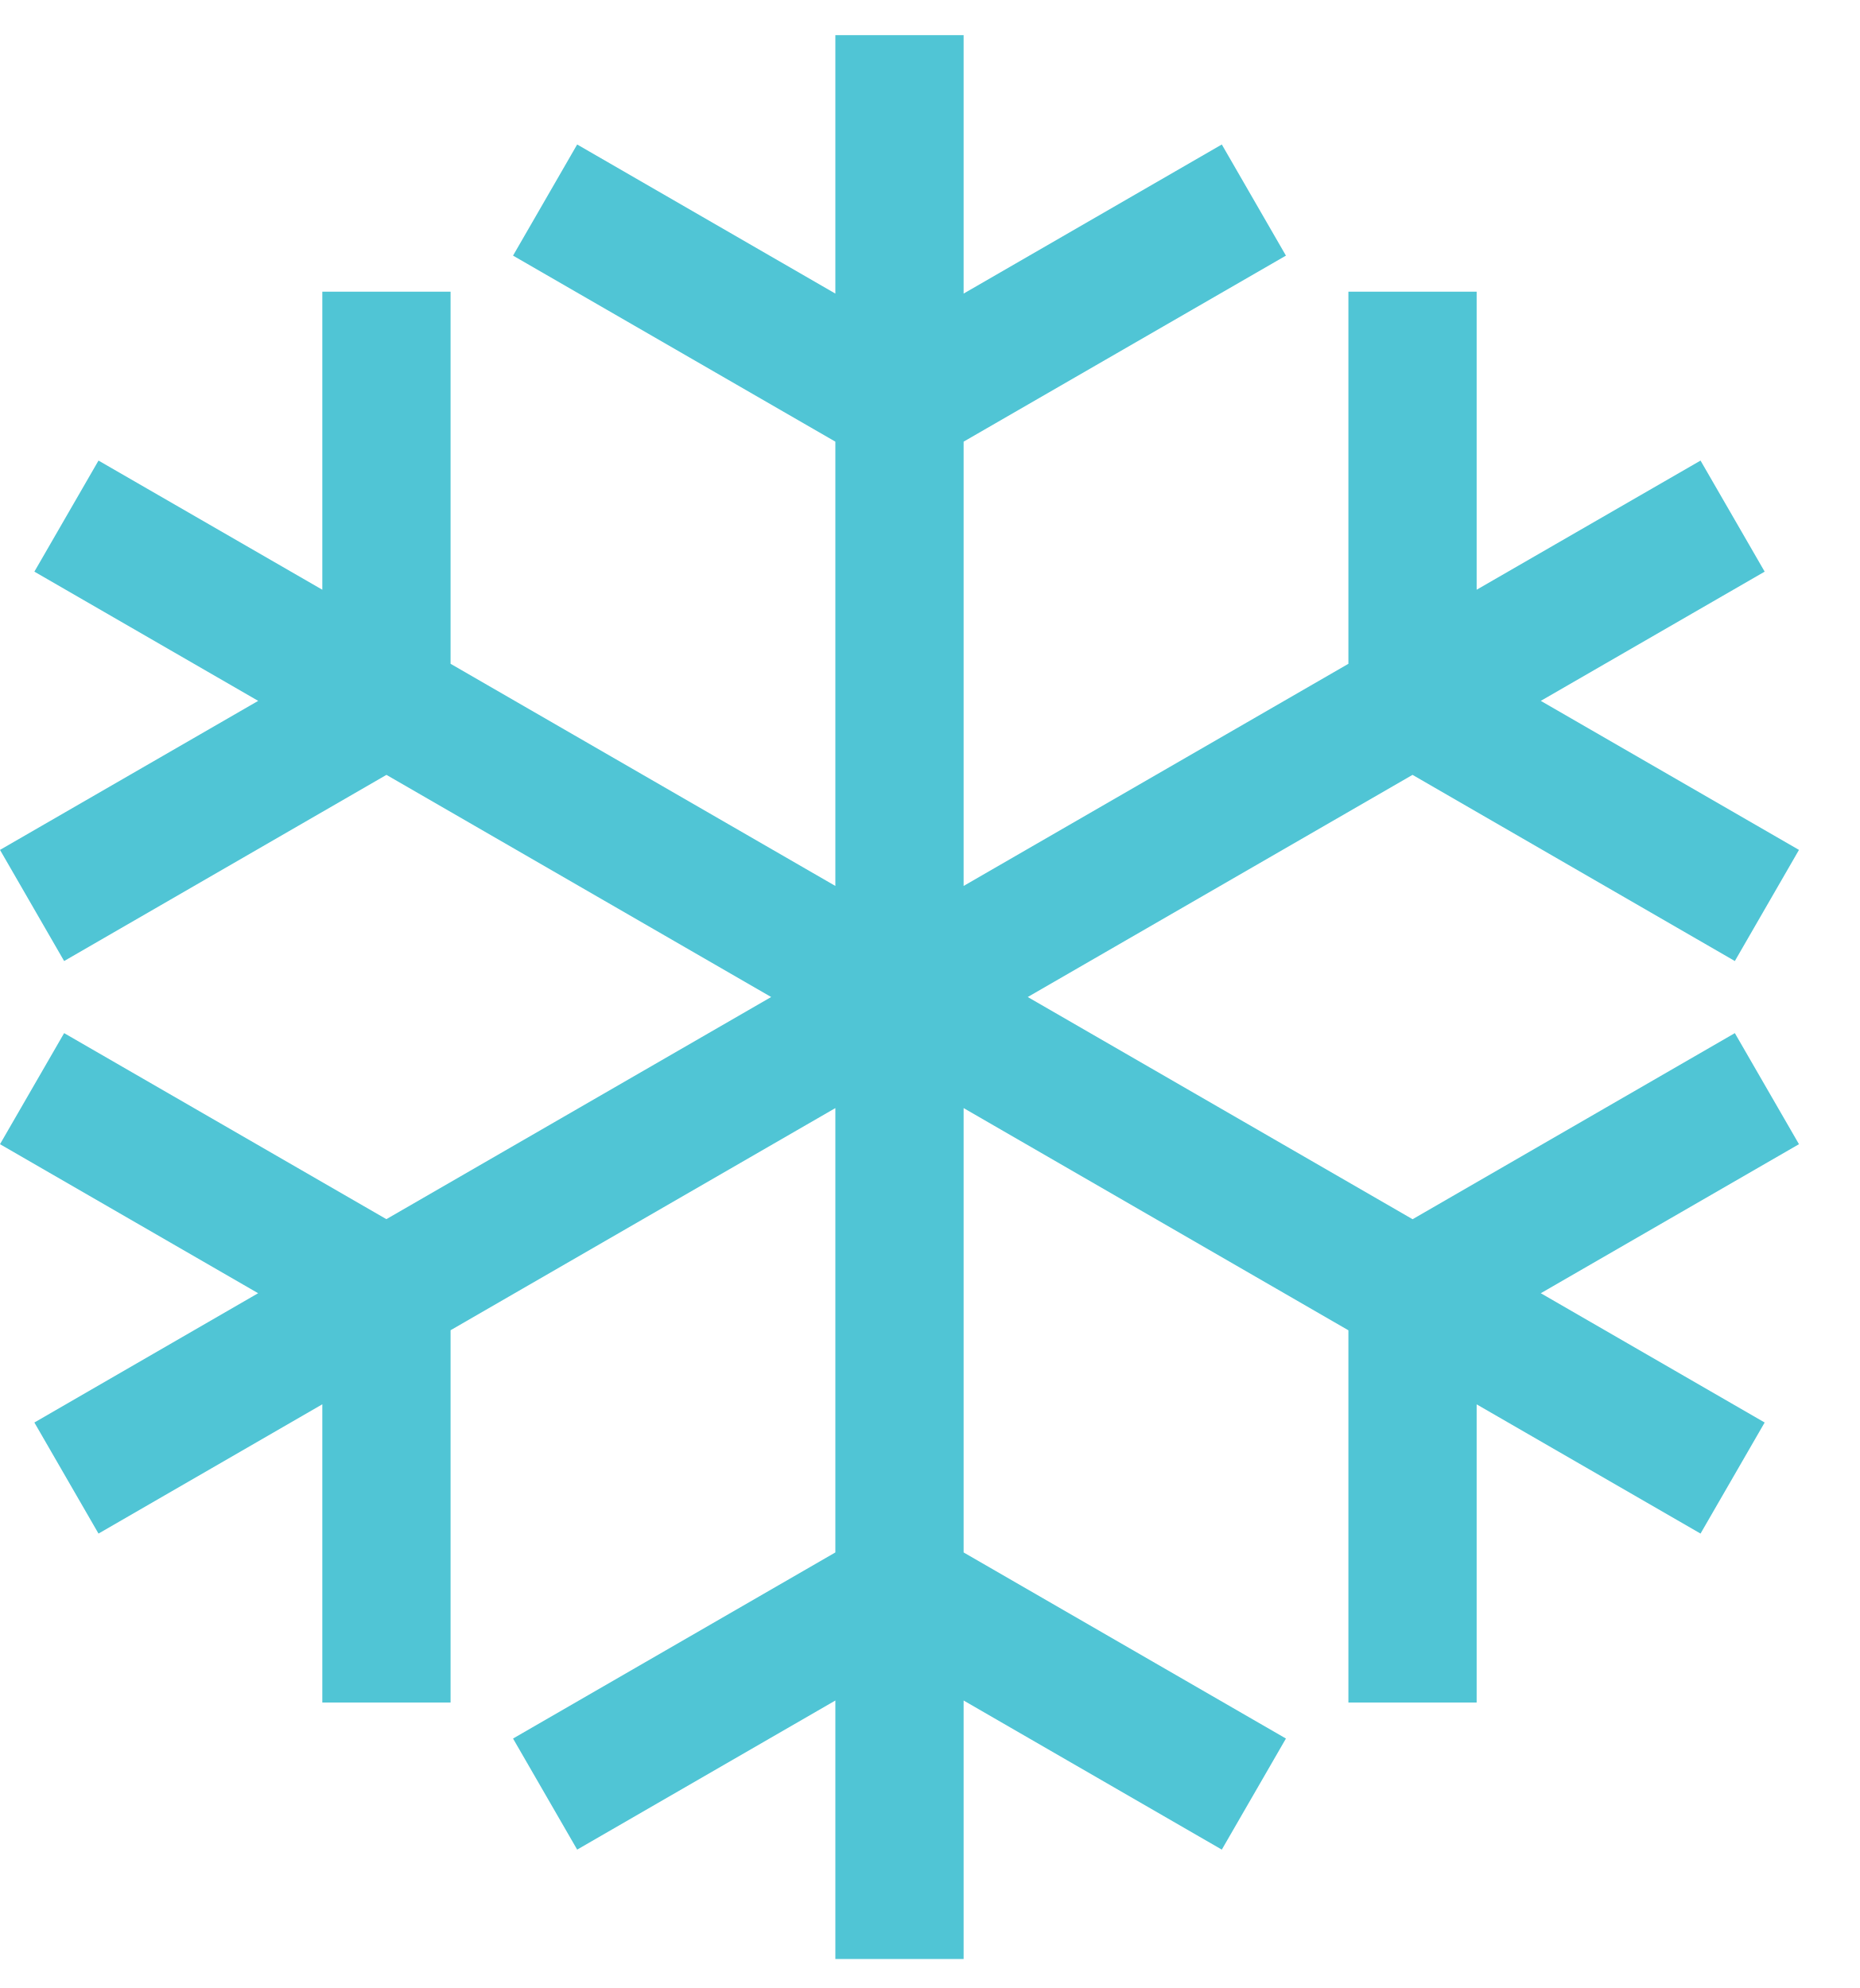
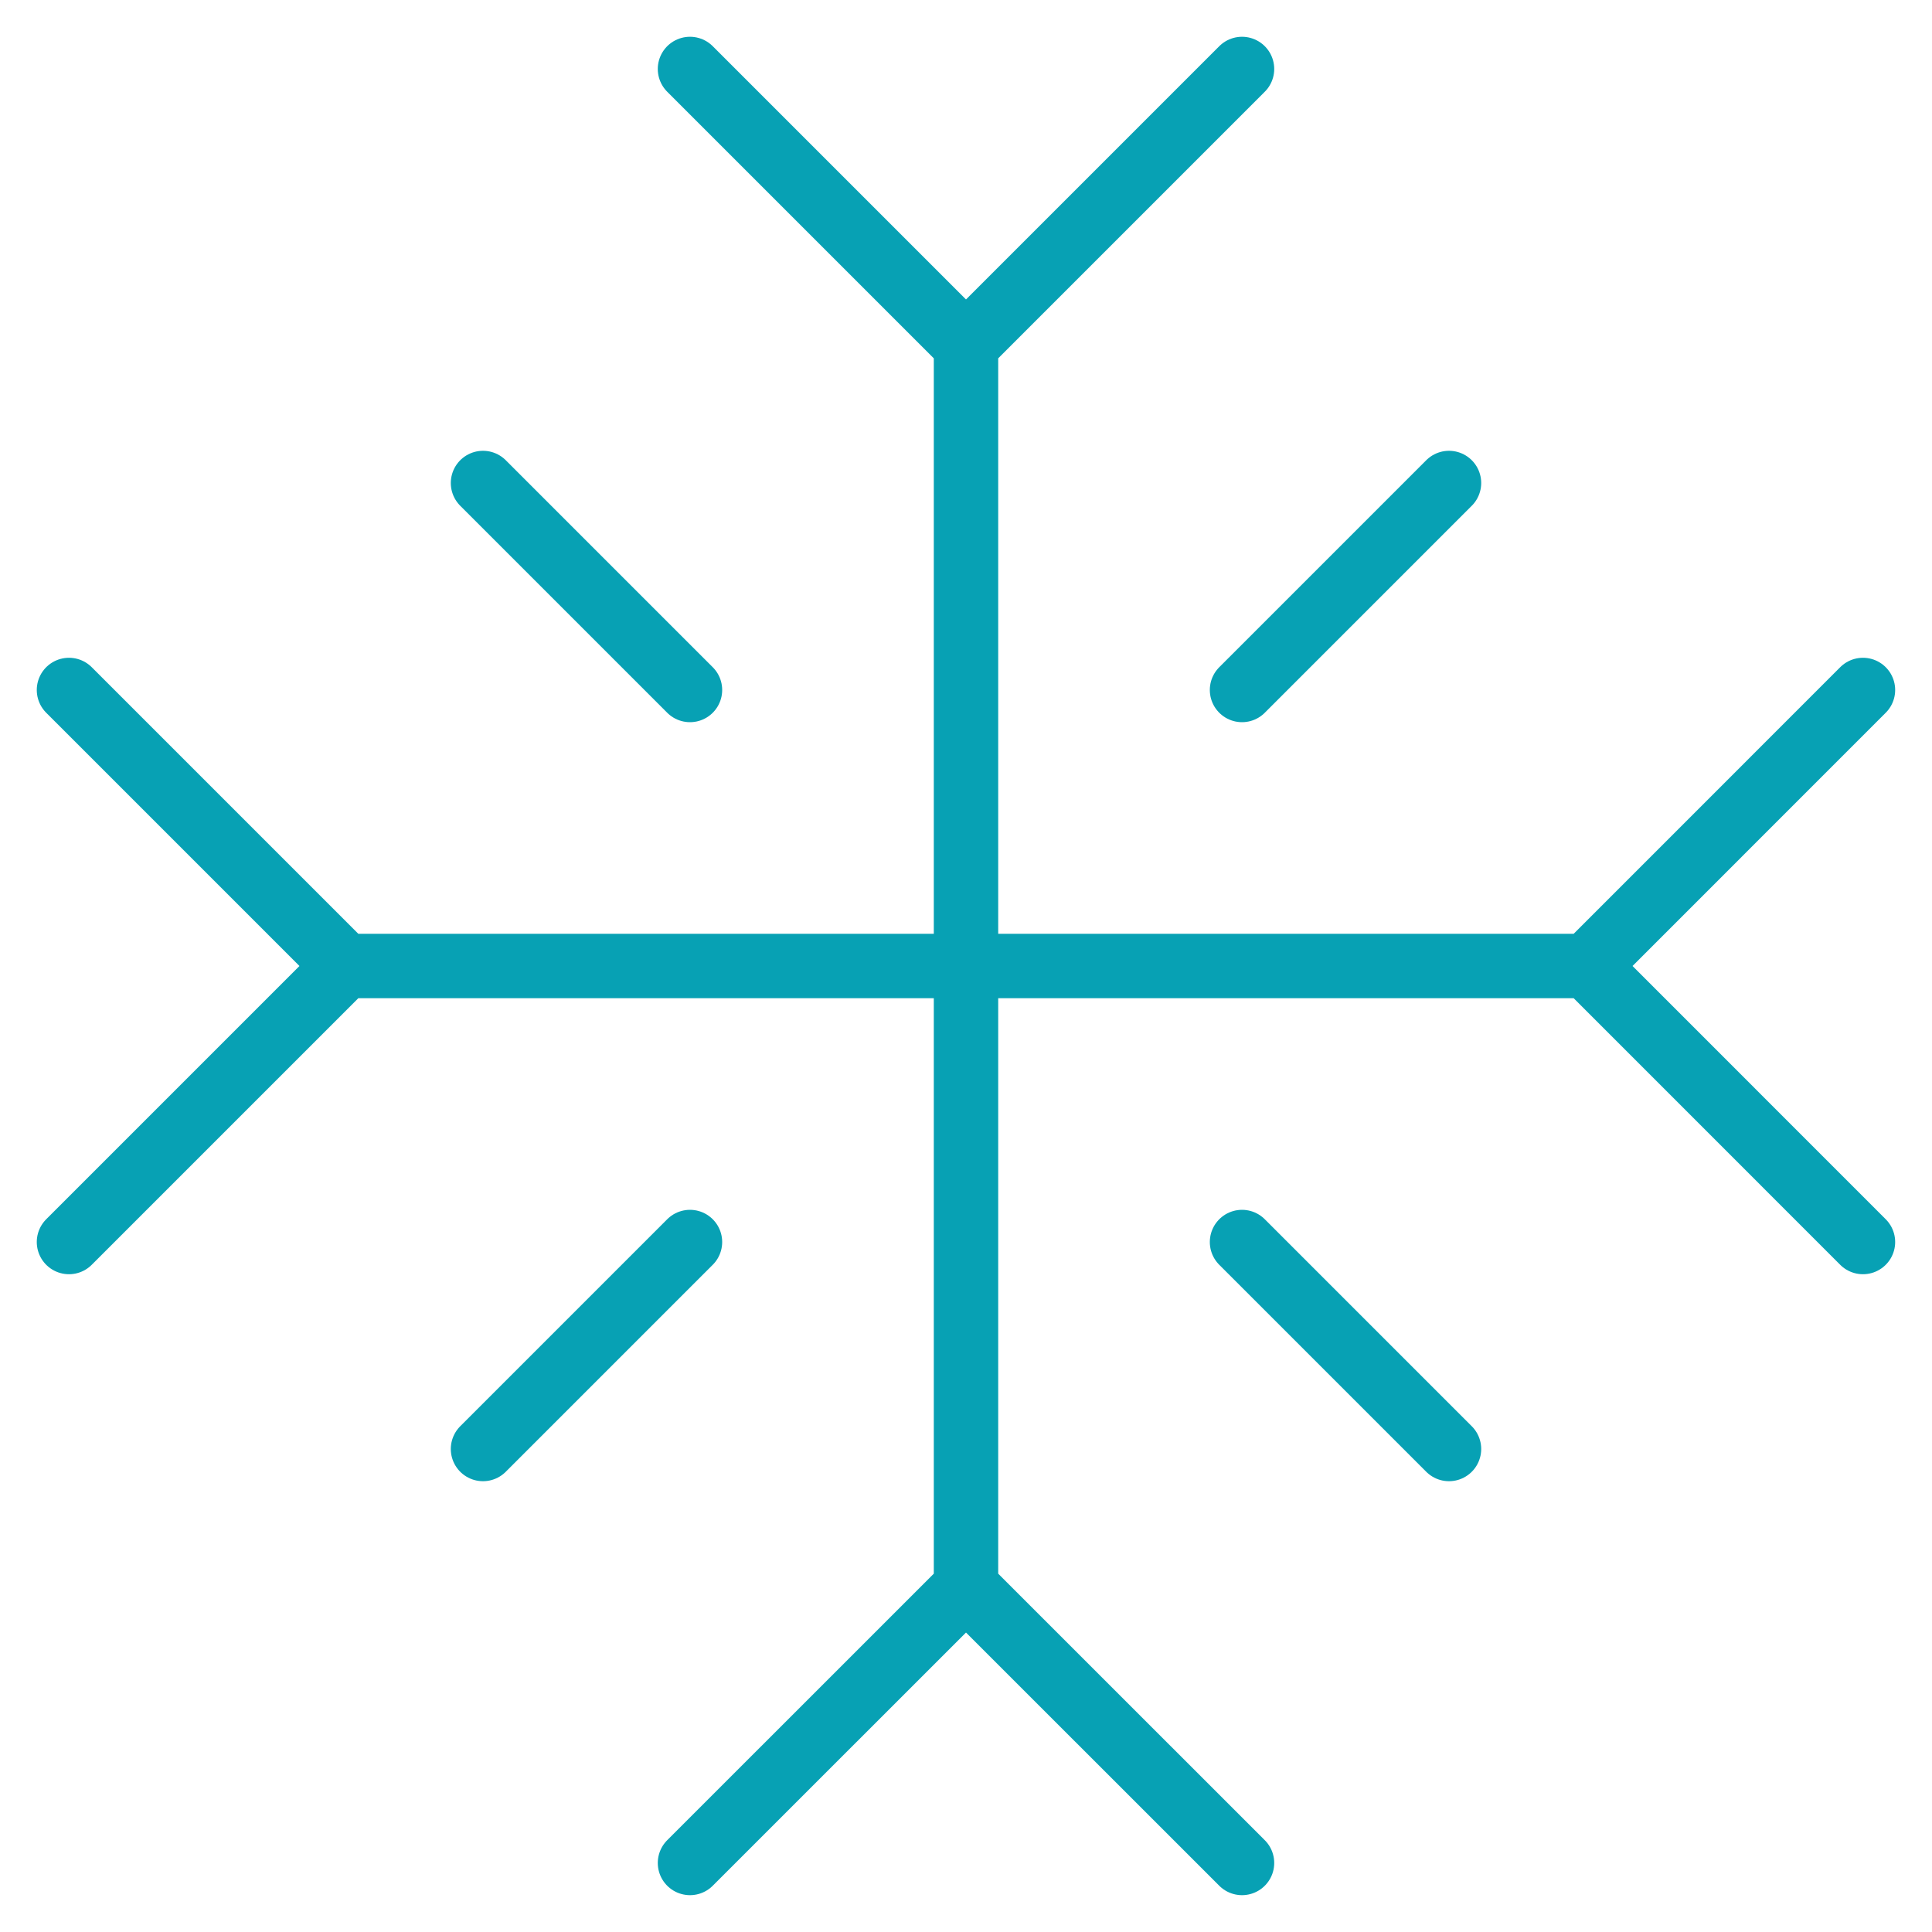
- <svg xmlns="http://www.w3.org/2000/svg" width="29" height="31" viewBox="0 0 29 31" fill="none">
-   <g id="Group">
-     <g id="Group_2">
-       <g id="Group_3">
-         <path id="Vector" d="M15.026 0.548V4.578L19.052 2.253L20.052 3.986L15.026 6.887V13.815L21.026 10.351V4.548H23.026V9.196L26.517 7.182L27.517 8.914L24.026 10.929L28.052 13.253L27.052 14.986L22.026 12.083L16.026 15.547L22.027 19.012L27.052 16.11L28.052 17.842L24.026 20.166L27.517 22.182L26.517 23.914L23.026 21.899V26.548H21.026V20.744L15.026 17.279V24.208L20.052 27.11L19.052 28.842L15.026 26.517V30.548H13.026V26.517L9 28.842L8 27.11L13.026 24.208V17.279L7.026 20.743V26.548H5.026V21.898L1.536 23.914L0.536 22.182L4.025 20.166L0 17.842L1 16.11L6.025 19.011L12.025 15.547L6.026 12.083L1 14.986L0 13.253L4.026 10.929L0.536 8.914L1.536 7.182L5.026 9.196V4.548H7.026V10.351L13.026 13.815V6.887L8 3.986L9 2.253L13.026 4.578V0.548H15.026Z" fill="#50C5D5" />
-       </g>
-     </g>
+ <svg xmlns="http://www.w3.org/2000/svg" width="30" height="30" viewBox="0 0 30 30" fill="none">
+   <g id="streamline:interface-weather-snow-flake-winter-freeze-snow-freezing-ice-cold-weather-snowflake">
+     <path id="Vector" d="M10.714 1.071L15 5.357M15 5.357L19.286 1.071M15 5.357V24.643M1.071 19.286L5.357 15M5.357 15L1.071 10.714M5.357 15H24.643M19.286 28.928L15 24.643M15 24.643L10.714 28.928M28.928 10.714L24.643 15M24.643 15L28.928 19.286M7.5 7.5L10.714 10.714M10.714 19.286L7.5 22.5M22.5 7.5L19.286 10.714M19.286 19.286L22.5 22.5" stroke="#07A1B4" stroke-linecap="round" stroke-linejoin="round" />
  </g>
</svg>
